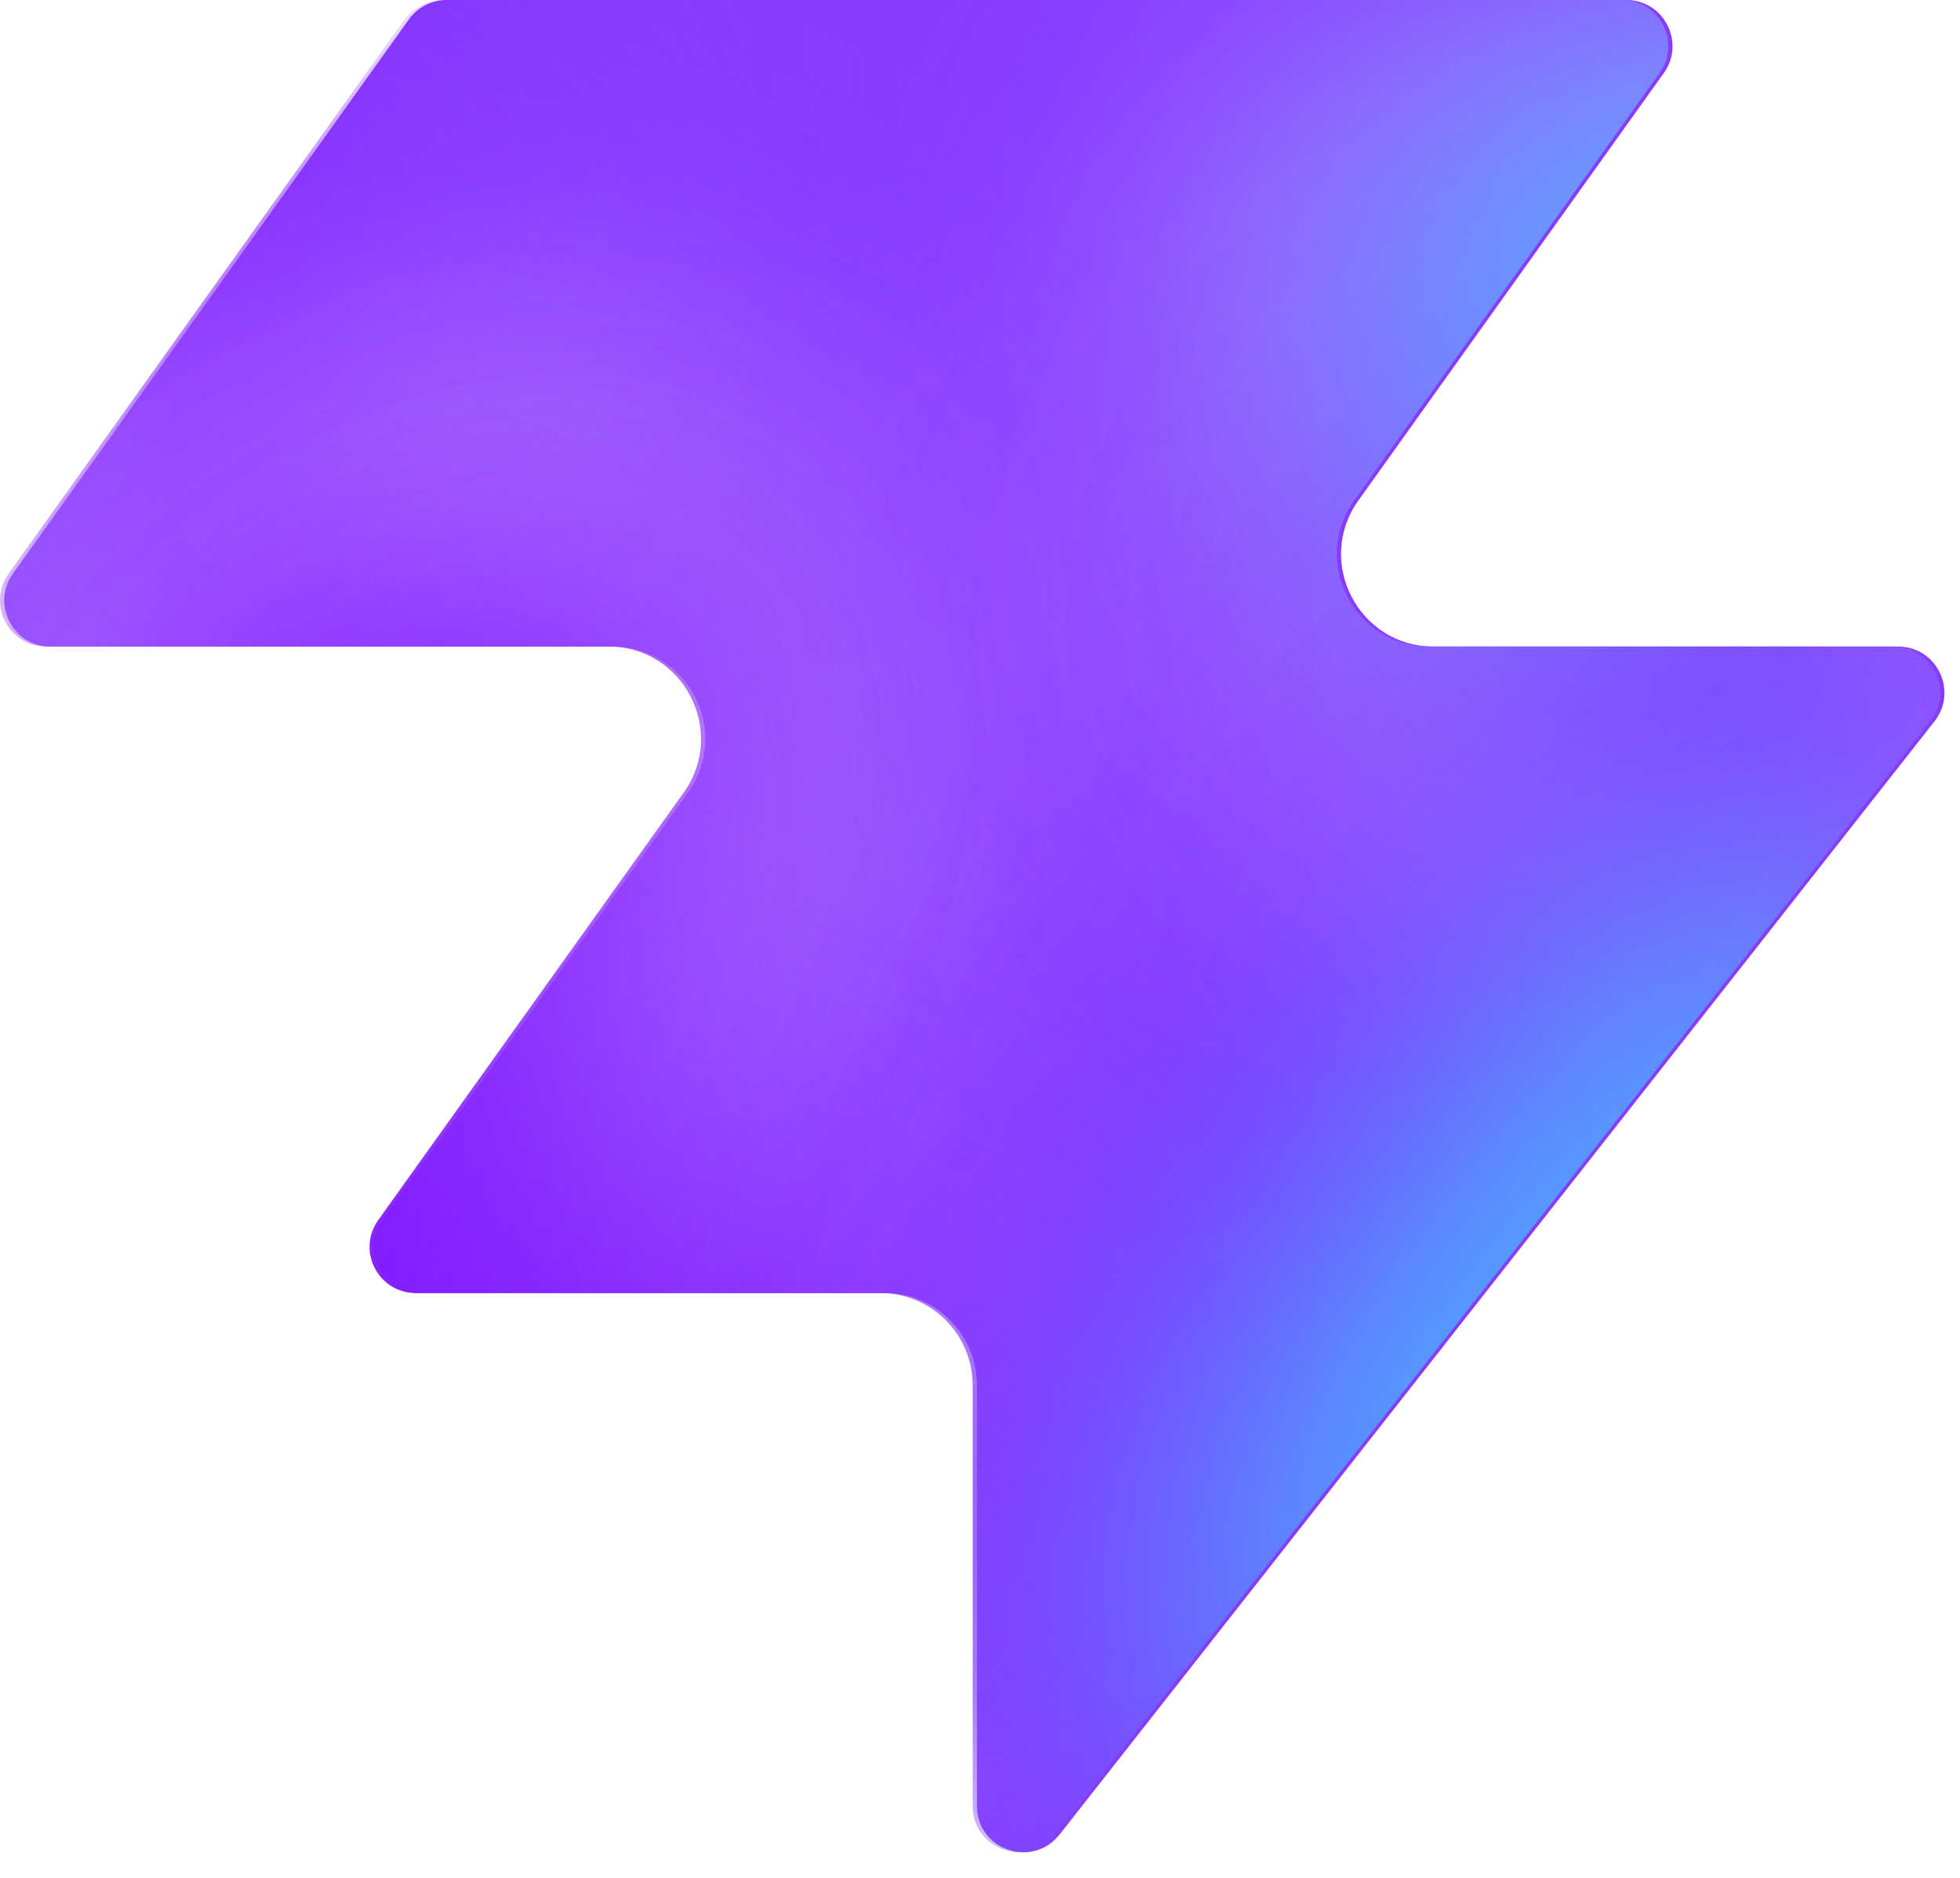
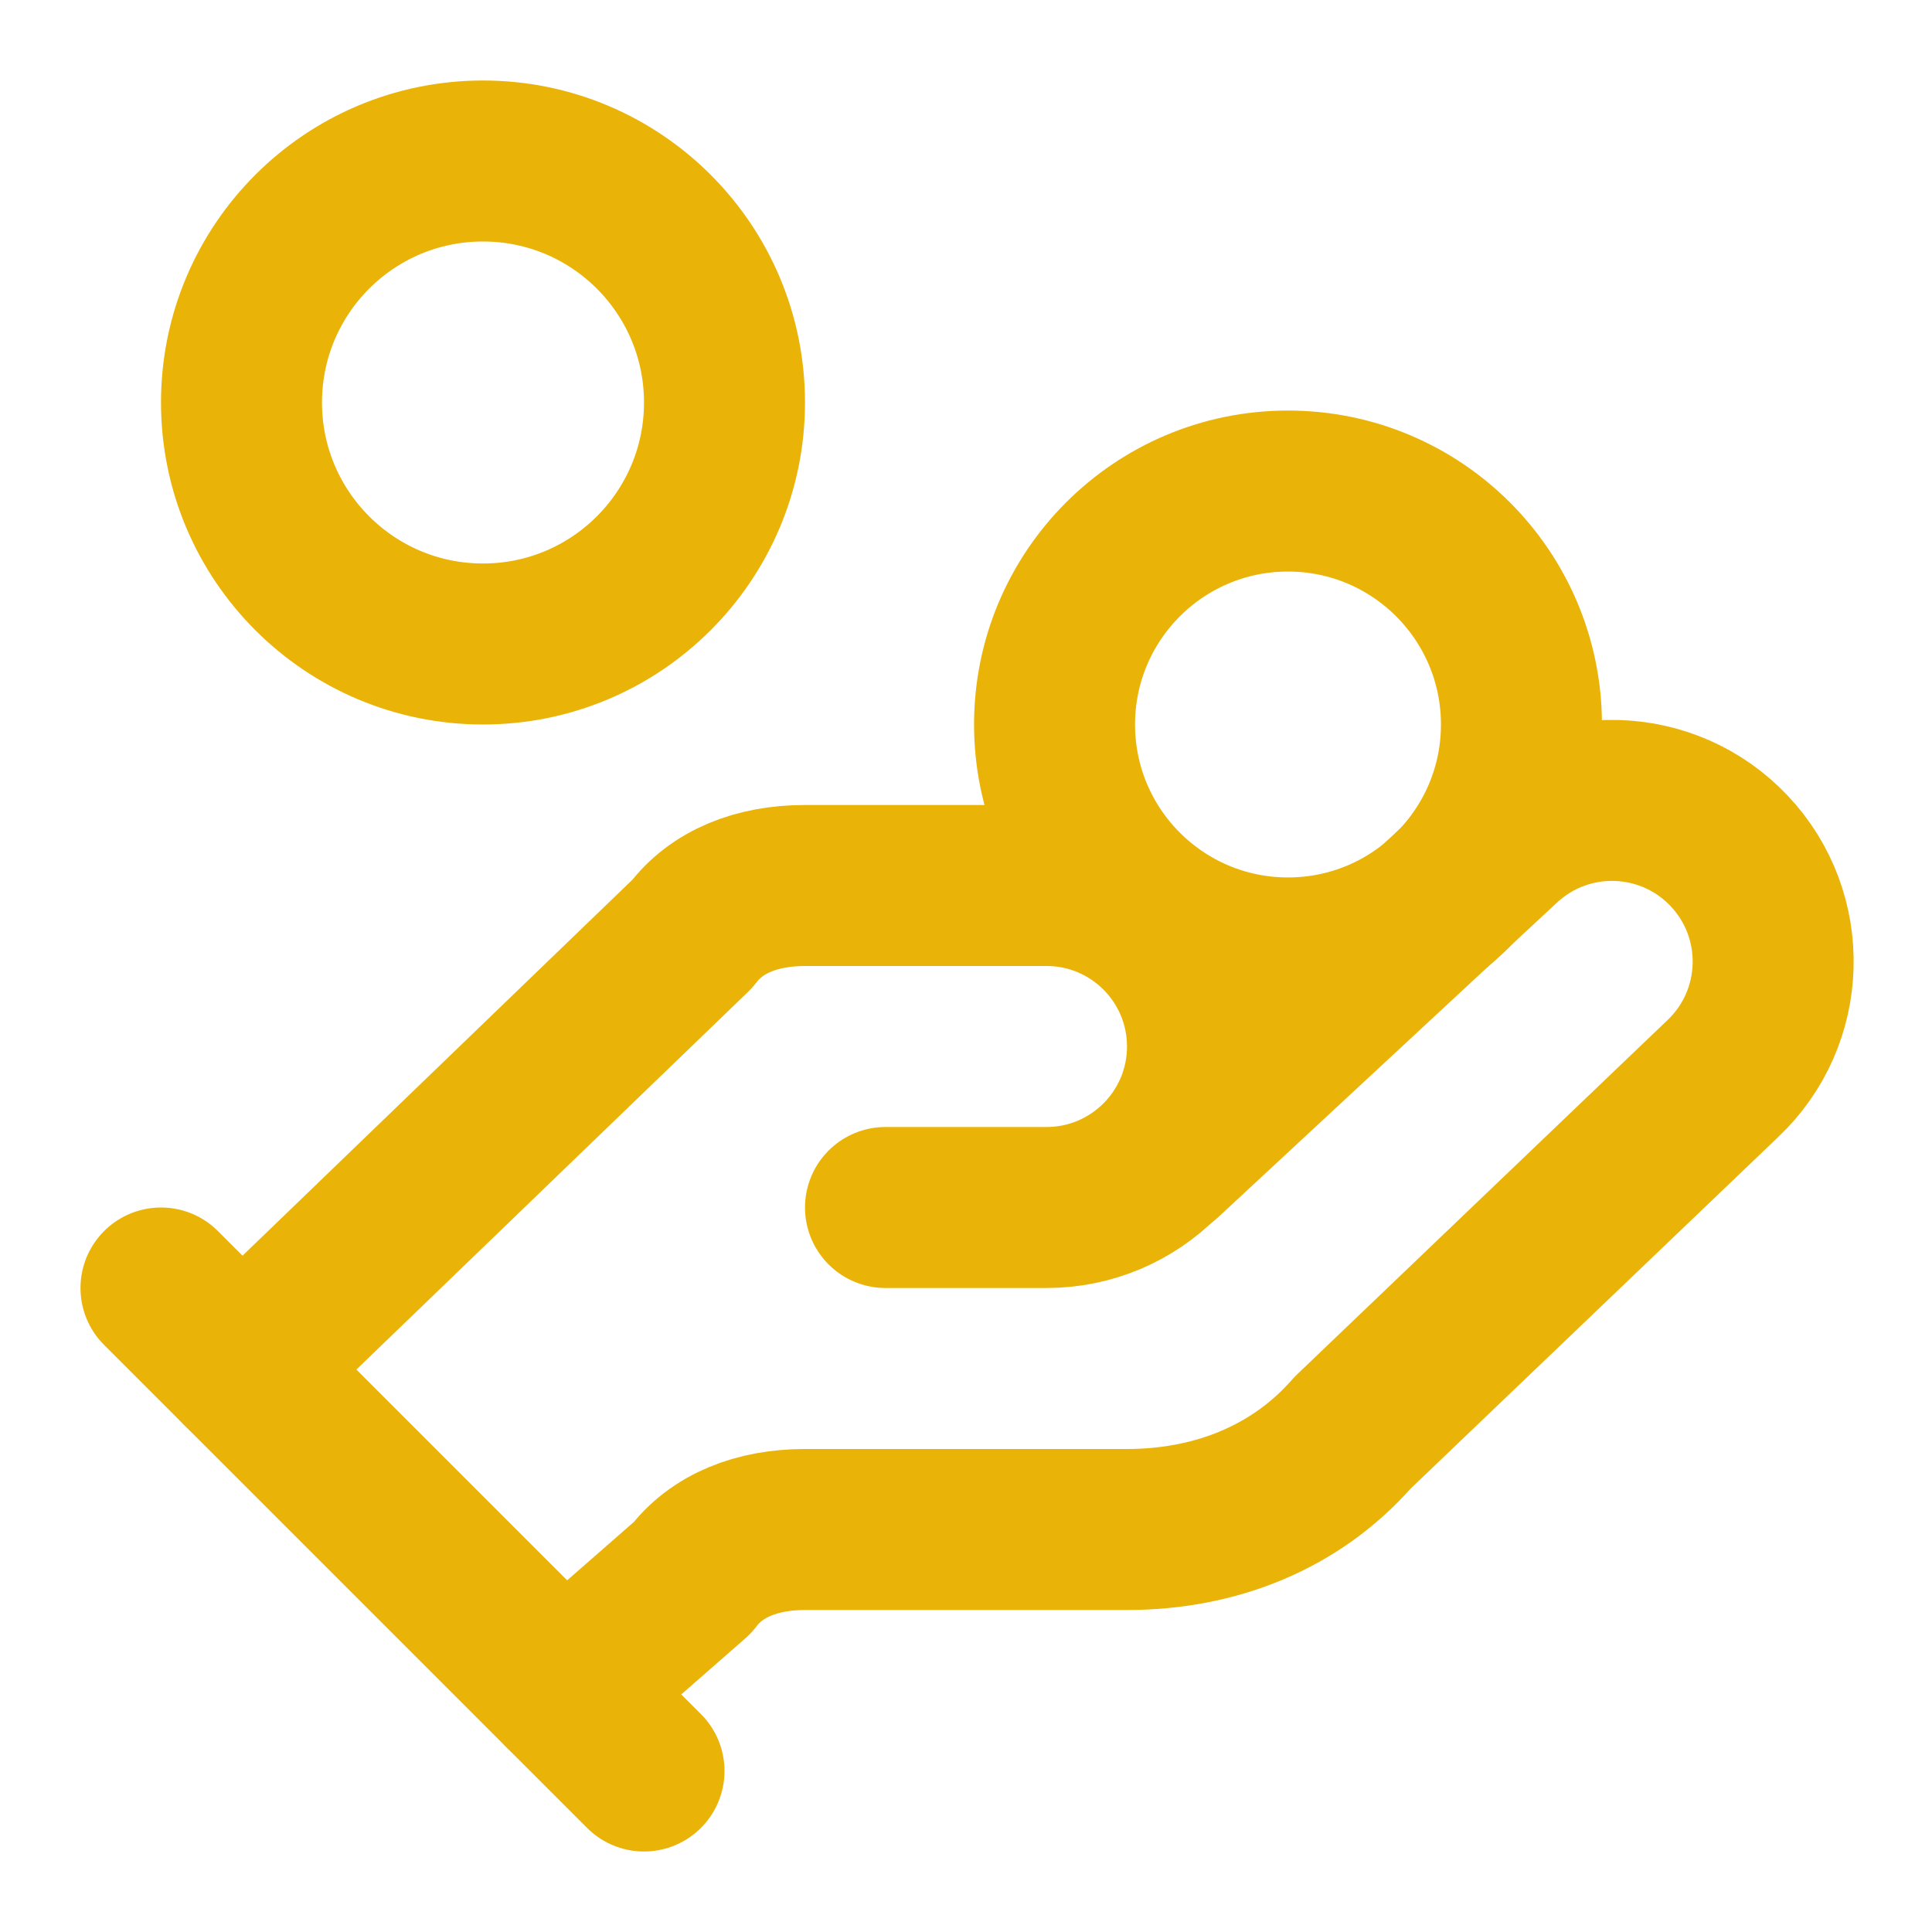
- <svg xmlns="http://www.w3.org/2000/svg" width="48" height="46" fill="none" viewBox="0 0 48 46">
-   <path fill="#863bff" d="M25.946 44.938c-.664.845-2.021.375-2.021-.698V33.937a2.26 2.26 0 0 0-2.262-2.262H10.287c-.92 0-1.456-1.04-.92-1.788l7.48-10.471c1.07-1.497 0-3.578-1.842-3.578H1.237c-.92 0-1.456-1.04-.92-1.788L10.013.474c.214-.297.556-.474.92-.474h28.894c.92 0 1.456 1.04.92 1.788l-7.48 10.471c-1.07 1.498 0 3.579 1.842 3.579h11.377c.943 0 1.473 1.088.89 1.83L25.947 44.94z" style="fill:#863bff;fill:color(display-p3 .525 .23 1);fill-opacity:1" />
-   <mask id="a" width="48" height="46" x="0" y="0" maskUnits="userSpaceOnUse" style="mask-type:alpha">
-     <path fill="#000" d="M25.842 44.938c-.664.844-2.021.375-2.021-.698V33.937a2.26 2.26 0 0 0-2.262-2.262H10.183c-.92 0-1.456-1.04-.92-1.788l7.48-10.471c1.07-1.498 0-3.579-1.842-3.579H1.133c-.92 0-1.456-1.04-.92-1.787L9.91.473c.214-.297.556-.474.92-.474h28.894c.92 0 1.456 1.04.92 1.788l-7.48 10.471c-1.07 1.498 0 3.578 1.842 3.578h11.377c.943 0 1.473 1.088.89 1.832L25.843 44.94z" style="fill:#000;fill-opacity:1" />
-   </mask>
-   <g mask="url(#a)">
-     <g filter="url(#b)">
-       <ellipse cx="5.508" cy="14.704" fill="#ede6ff" rx="5.508" ry="14.704" style="fill:#ede6ff;fill:color(display-p3 .927 .903 1);fill-opacity:1" transform="matrix(.00324 1 1 -.00324 -4.47 31.516)" />
-     </g>
-     <g filter="url(#c)">
-       <ellipse cx="10.399" cy="29.851" fill="#ede6ff" rx="10.399" ry="29.851" style="fill:#ede6ff;fill:color(display-p3 .927 .903 1);fill-opacity:1" transform="matrix(.00324 1 1 -.00324 -39.328 7.883)" />
-     </g>
-     <g filter="url(#d)">
-       <ellipse cx="5.508" cy="30.487" fill="#7e14ff" rx="5.508" ry="30.487" style="fill:#7e14ff;fill:color(display-p3 .492 .077 1);fill-opacity:1" transform="rotate(89.814 -25.913 -14.639)scale(1 -1)" />
-     </g>
-     <g filter="url(#e)">
-       <ellipse cx="5.508" cy="30.599" fill="#7e14ff" rx="5.508" ry="30.599" style="fill:#7e14ff;fill:color(display-p3 .492 .077 1);fill-opacity:1" transform="rotate(89.814 -32.644 -3.334)scale(1 -1)" />
-     </g>
-     <g filter="url(#f)">
-       <ellipse cx="5.508" cy="30.599" fill="#7e14ff" rx="5.508" ry="30.599" style="fill:#7e14ff;fill:color(display-p3 .492 .077 1);fill-opacity:1" transform="matrix(.00324 1 1 -.00324 -34.34 30.47)" />
-     </g>
-     <g filter="url(#g)">
-       <ellipse cx="14.072" cy="22.078" fill="#ede6ff" rx="14.072" ry="22.078" style="fill:#ede6ff;fill:color(display-p3 .927 .903 1);fill-opacity:1" transform="rotate(93.35 24.506 48.493)scale(-1 1)" />
-     </g>
-     <g filter="url(#h)">
-       <ellipse cx="3.47" cy="21.501" fill="#7e14ff" rx="3.47" ry="21.501" style="fill:#7e14ff;fill:color(display-p3 .492 .077 1);fill-opacity:1" transform="rotate(89.009 28.708 47.59)scale(-1 1)" />
-     </g>
-     <g filter="url(#i)">
-       <ellipse cx="3.47" cy="21.501" fill="#7e14ff" rx="3.47" ry="21.501" style="fill:#7e14ff;fill:color(display-p3 .492 .077 1);fill-opacity:1" transform="rotate(89.009 28.708 47.59)scale(-1 1)" />
-     </g>
-     <g filter="url(#j)">
-       <ellipse cx=".387" cy="8.972" fill="#7e14ff" rx="4.407" ry="29.108" style="fill:#7e14ff;fill:color(display-p3 .492 .077 1);fill-opacity:1" transform="rotate(39.51 .387 8.972)" />
-     </g>
-     <g filter="url(#k)">
-       <ellipse cx="47.523" cy="-6.092" fill="#7e14ff" rx="4.407" ry="29.108" style="fill:#7e14ff;fill:color(display-p3 .492 .077 1);fill-opacity:1" transform="rotate(37.892 47.523 -6.092)" />
-     </g>
-     <g filter="url(#l)">
-       <ellipse cx="41.412" cy="6.333" fill="#47bfff" rx="5.971" ry="9.665" style="fill:#47bfff;fill:color(display-p3 .28 .748 1);fill-opacity:1" transform="rotate(37.892 41.412 6.333)" />
-     </g>
-     <g filter="url(#m)">
-       <ellipse cx="-1.879" cy="38.332" fill="#7e14ff" rx="4.407" ry="29.108" style="fill:#7e14ff;fill:color(display-p3 .492 .077 1);fill-opacity:1" transform="rotate(37.892 -1.88 38.332)" />
-     </g>
-     <g filter="url(#n)">
-       <ellipse cx="-1.879" cy="38.332" fill="#7e14ff" rx="4.407" ry="29.108" style="fill:#7e14ff;fill:color(display-p3 .492 .077 1);fill-opacity:1" transform="rotate(37.892 -1.88 38.332)" />
-     </g>
-     <g filter="url(#o)">
-       <ellipse cx="35.651" cy="29.907" fill="#7e14ff" rx="4.407" ry="29.108" style="fill:#7e14ff;fill:color(display-p3 .492 .077 1);fill-opacity:1" transform="rotate(37.892 35.651 29.907)" />
-     </g>
-     <g filter="url(#p)">
-       <ellipse cx="38.418" cy="32.4" fill="#47bfff" rx="5.971" ry="15.297" style="fill:#47bfff;fill:color(display-p3 .28 .748 1);fill-opacity:1" transform="rotate(37.892 38.418 32.4)" />
-     </g>
-   </g>
-   <defs>
-     <filter id="b" width="60.045" height="41.654" x="-19.77" y="16.149" color-interpolation-filters="sRGB" filterUnits="userSpaceOnUse">
-       <feFlood flood-opacity="0" result="BackgroundImageFix" />
-       <feBlend in="SourceGraphic" in2="BackgroundImageFix" result="shape" />
-       <feGaussianBlur result="effect1_foregroundBlur_2002_17158" stdDeviation="7.659" />
-     </filter>
-     <filter id="c" width="90.34" height="51.437" x="-54.613" y="-7.533" color-interpolation-filters="sRGB" filterUnits="userSpaceOnUse">
-       <feFlood flood-opacity="0" result="BackgroundImageFix" />
-       <feBlend in="SourceGraphic" in2="BackgroundImageFix" result="shape" />
-       <feGaussianBlur result="effect1_foregroundBlur_2002_17158" stdDeviation="7.659" />
-     </filter>
-     <filter id="d" width="79.355" height="29.4" x="-49.64" y="2.03" color-interpolation-filters="sRGB" filterUnits="userSpaceOnUse">
-       <feFlood flood-opacity="0" result="BackgroundImageFix" />
-       <feBlend in="SourceGraphic" in2="BackgroundImageFix" result="shape" />
-       <feGaussianBlur result="effect1_foregroundBlur_2002_17158" stdDeviation="4.596" />
-     </filter>
-     <filter id="e" width="79.579" height="29.4" x="-45.045" y="20.029" color-interpolation-filters="sRGB" filterUnits="userSpaceOnUse">
-       <feFlood flood-opacity="0" result="BackgroundImageFix" />
-       <feBlend in="SourceGraphic" in2="BackgroundImageFix" result="shape" />
-       <feGaussianBlur result="effect1_foregroundBlur_2002_17158" stdDeviation="4.596" />
-     </filter>
-     <filter id="f" width="79.579" height="29.4" x="-43.513" y="21.178" color-interpolation-filters="sRGB" filterUnits="userSpaceOnUse">
-       <feFlood flood-opacity="0" result="BackgroundImageFix" />
-       <feBlend in="SourceGraphic" in2="BackgroundImageFix" result="shape" />
-       <feGaussianBlur result="effect1_foregroundBlur_2002_17158" stdDeviation="4.596" />
-     </filter>
-     <filter id="g" width="74.749" height="58.852" x="15.756" y="-17.901" color-interpolation-filters="sRGB" filterUnits="userSpaceOnUse">
-       <feFlood flood-opacity="0" result="BackgroundImageFix" />
-       <feBlend in="SourceGraphic" in2="BackgroundImageFix" result="shape" />
-       <feGaussianBlur result="effect1_foregroundBlur_2002_17158" stdDeviation="7.659" />
-     </filter>
-     <filter id="h" width="61.377" height="25.362" x="23.548" y="2.284" color-interpolation-filters="sRGB" filterUnits="userSpaceOnUse">
-       <feFlood flood-opacity="0" result="BackgroundImageFix" />
-       <feBlend in="SourceGraphic" in2="BackgroundImageFix" result="shape" />
-       <feGaussianBlur result="effect1_foregroundBlur_2002_17158" stdDeviation="4.596" />
-     </filter>
-     <filter id="i" width="61.377" height="25.362" x="23.548" y="2.284" color-interpolation-filters="sRGB" filterUnits="userSpaceOnUse">
-       <feFlood flood-opacity="0" result="BackgroundImageFix" />
-       <feBlend in="SourceGraphic" in2="BackgroundImageFix" result="shape" />
-       <feGaussianBlur result="effect1_foregroundBlur_2002_17158" stdDeviation="4.596" />
-     </filter>
-     <filter id="j" width="56.045" height="63.649" x="-27.636" y="-22.853" color-interpolation-filters="sRGB" filterUnits="userSpaceOnUse">
-       <feFlood flood-opacity="0" result="BackgroundImageFix" />
-       <feBlend in="SourceGraphic" in2="BackgroundImageFix" result="shape" />
-       <feGaussianBlur result="effect1_foregroundBlur_2002_17158" stdDeviation="4.596" />
-     </filter>
-     <filter id="k" width="54.814" height="64.646" x="20.116" y="-38.415" color-interpolation-filters="sRGB" filterUnits="userSpaceOnUse">
-       <feFlood flood-opacity="0" result="BackgroundImageFix" />
-       <feBlend in="SourceGraphic" in2="BackgroundImageFix" result="shape" />
-       <feGaussianBlur result="effect1_foregroundBlur_2002_17158" stdDeviation="4.596" />
-     </filter>
-     <filter id="l" width="33.541" height="35.313" x="24.641" y="-11.323" color-interpolation-filters="sRGB" filterUnits="userSpaceOnUse">
-       <feFlood flood-opacity="0" result="BackgroundImageFix" />
-       <feBlend in="SourceGraphic" in2="BackgroundImageFix" result="shape" />
-       <feGaussianBlur result="effect1_foregroundBlur_2002_17158" stdDeviation="4.596" />
-     </filter>
-     <filter id="m" width="54.814" height="64.646" x="-29.286" y="6.009" color-interpolation-filters="sRGB" filterUnits="userSpaceOnUse">
-       <feFlood flood-opacity="0" result="BackgroundImageFix" />
-       <feBlend in="SourceGraphic" in2="BackgroundImageFix" result="shape" />
-       <feGaussianBlur result="effect1_foregroundBlur_2002_17158" stdDeviation="4.596" />
-     </filter>
-     <filter id="n" width="54.814" height="64.646" x="-29.286" y="6.009" color-interpolation-filters="sRGB" filterUnits="userSpaceOnUse">
-       <feFlood flood-opacity="0" result="BackgroundImageFix" />
-       <feBlend in="SourceGraphic" in2="BackgroundImageFix" result="shape" />
-       <feGaussianBlur result="effect1_foregroundBlur_2002_17158" stdDeviation="4.596" />
-     </filter>
-     <filter id="o" width="54.814" height="64.646" x="8.244" y="-2.416" color-interpolation-filters="sRGB" filterUnits="userSpaceOnUse">
-       <feFlood flood-opacity="0" result="BackgroundImageFix" />
-       <feBlend in="SourceGraphic" in2="BackgroundImageFix" result="shape" />
-       <feGaussianBlur result="effect1_foregroundBlur_2002_17158" stdDeviation="4.596" />
-     </filter>
-     <filter id="p" width="39.409" height="43.623" x="18.713" y="10.588" color-interpolation-filters="sRGB" filterUnits="userSpaceOnUse">
-       <feFlood flood-opacity="0" result="BackgroundImageFix" />
-       <feBlend in="SourceGraphic" in2="BackgroundImageFix" result="shape" />
-       <feGaussianBlur result="effect1_foregroundBlur_2002_17158" stdDeviation="4.596" />
-     </filter>
-   </defs>
+ <svg xmlns="http://www.w3.org/2000/svg" width="24" height="24" viewBox="0 0 24 24" fill="none" stroke="#eab308" stroke-width="2" stroke-linecap="round" stroke-linejoin="round" class="lucide lucide-hand-coins-icon lucide-hand-coins">
+   <path d="M11 15h2a2 2 0 1 0 0-4h-3c-.6 0-1.1.2-1.4.6L3 17" />
+   <path d="m7 21 1.6-1.4c.3-.4.8-.6 1.4-.6h4c1.1 0 2.1-.4 2.8-1.2l4.6-4.4a2 2 0 0 0-2.75-2.91l-4.2 3.9" />
+   <path d="m2 16 6 6" />
+   <circle cx="16" cy="9" r="2.9" />
+   <circle cx="6" cy="5" r="3" />
</svg>
